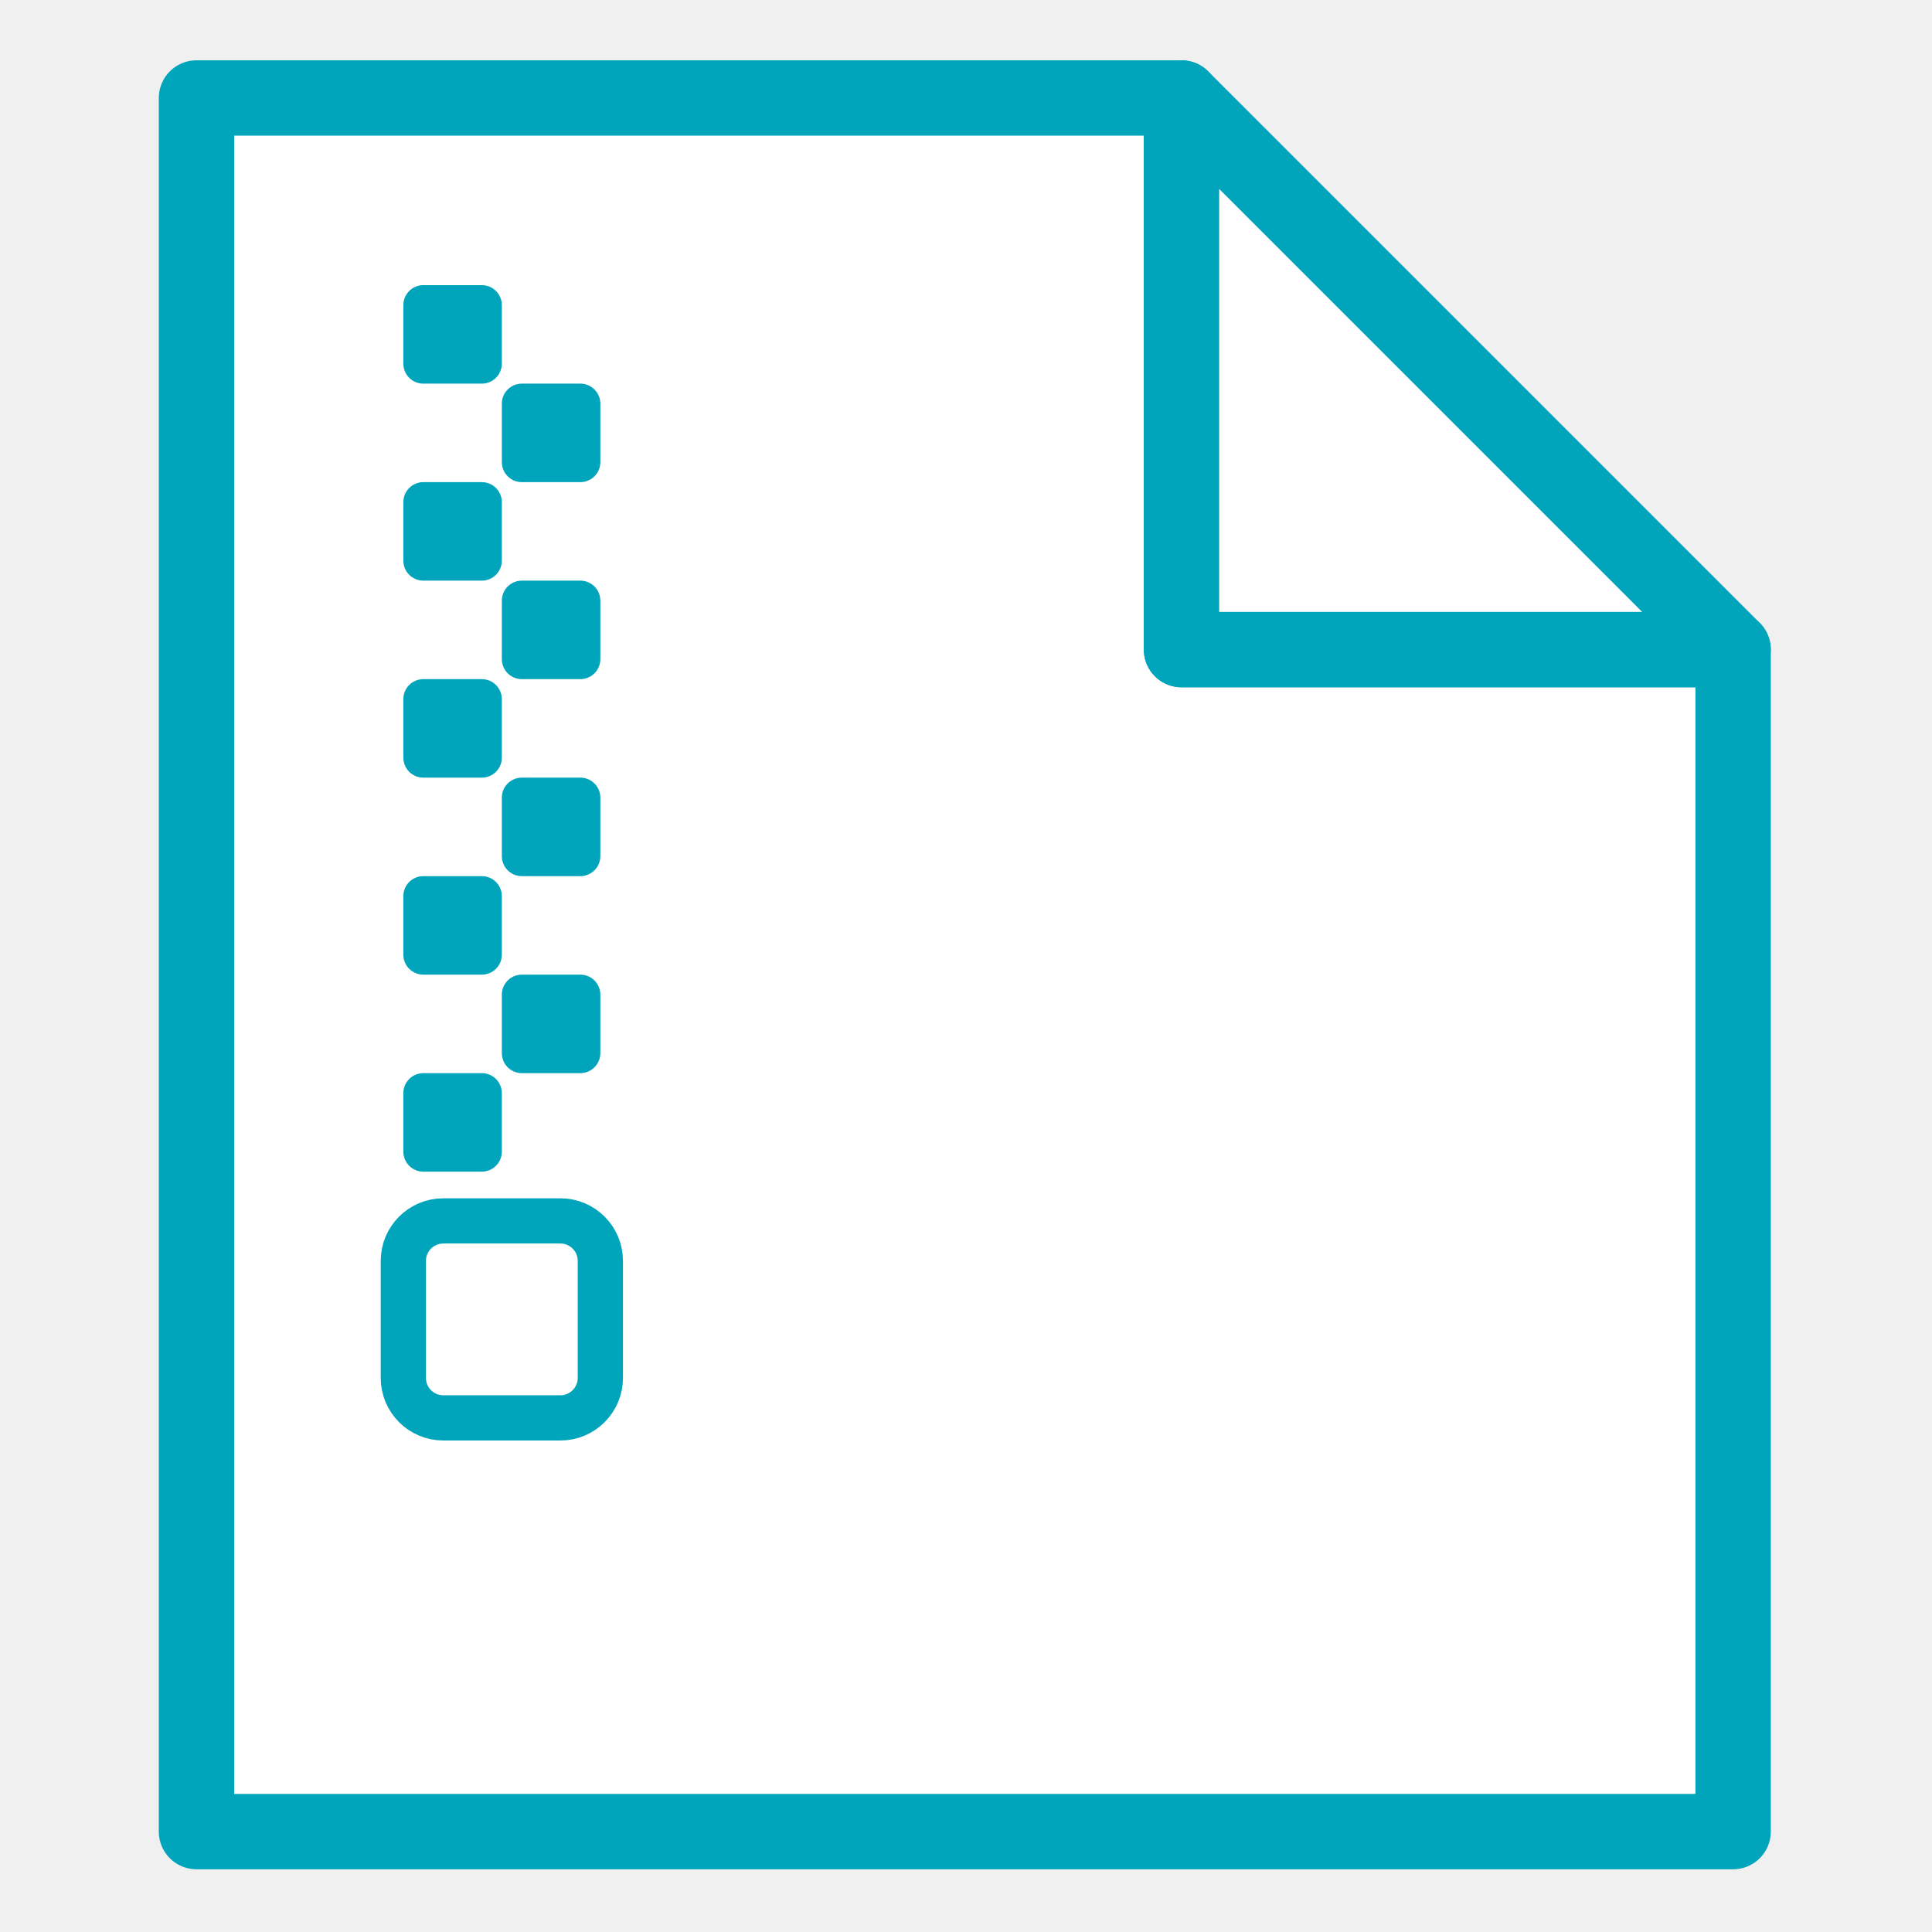
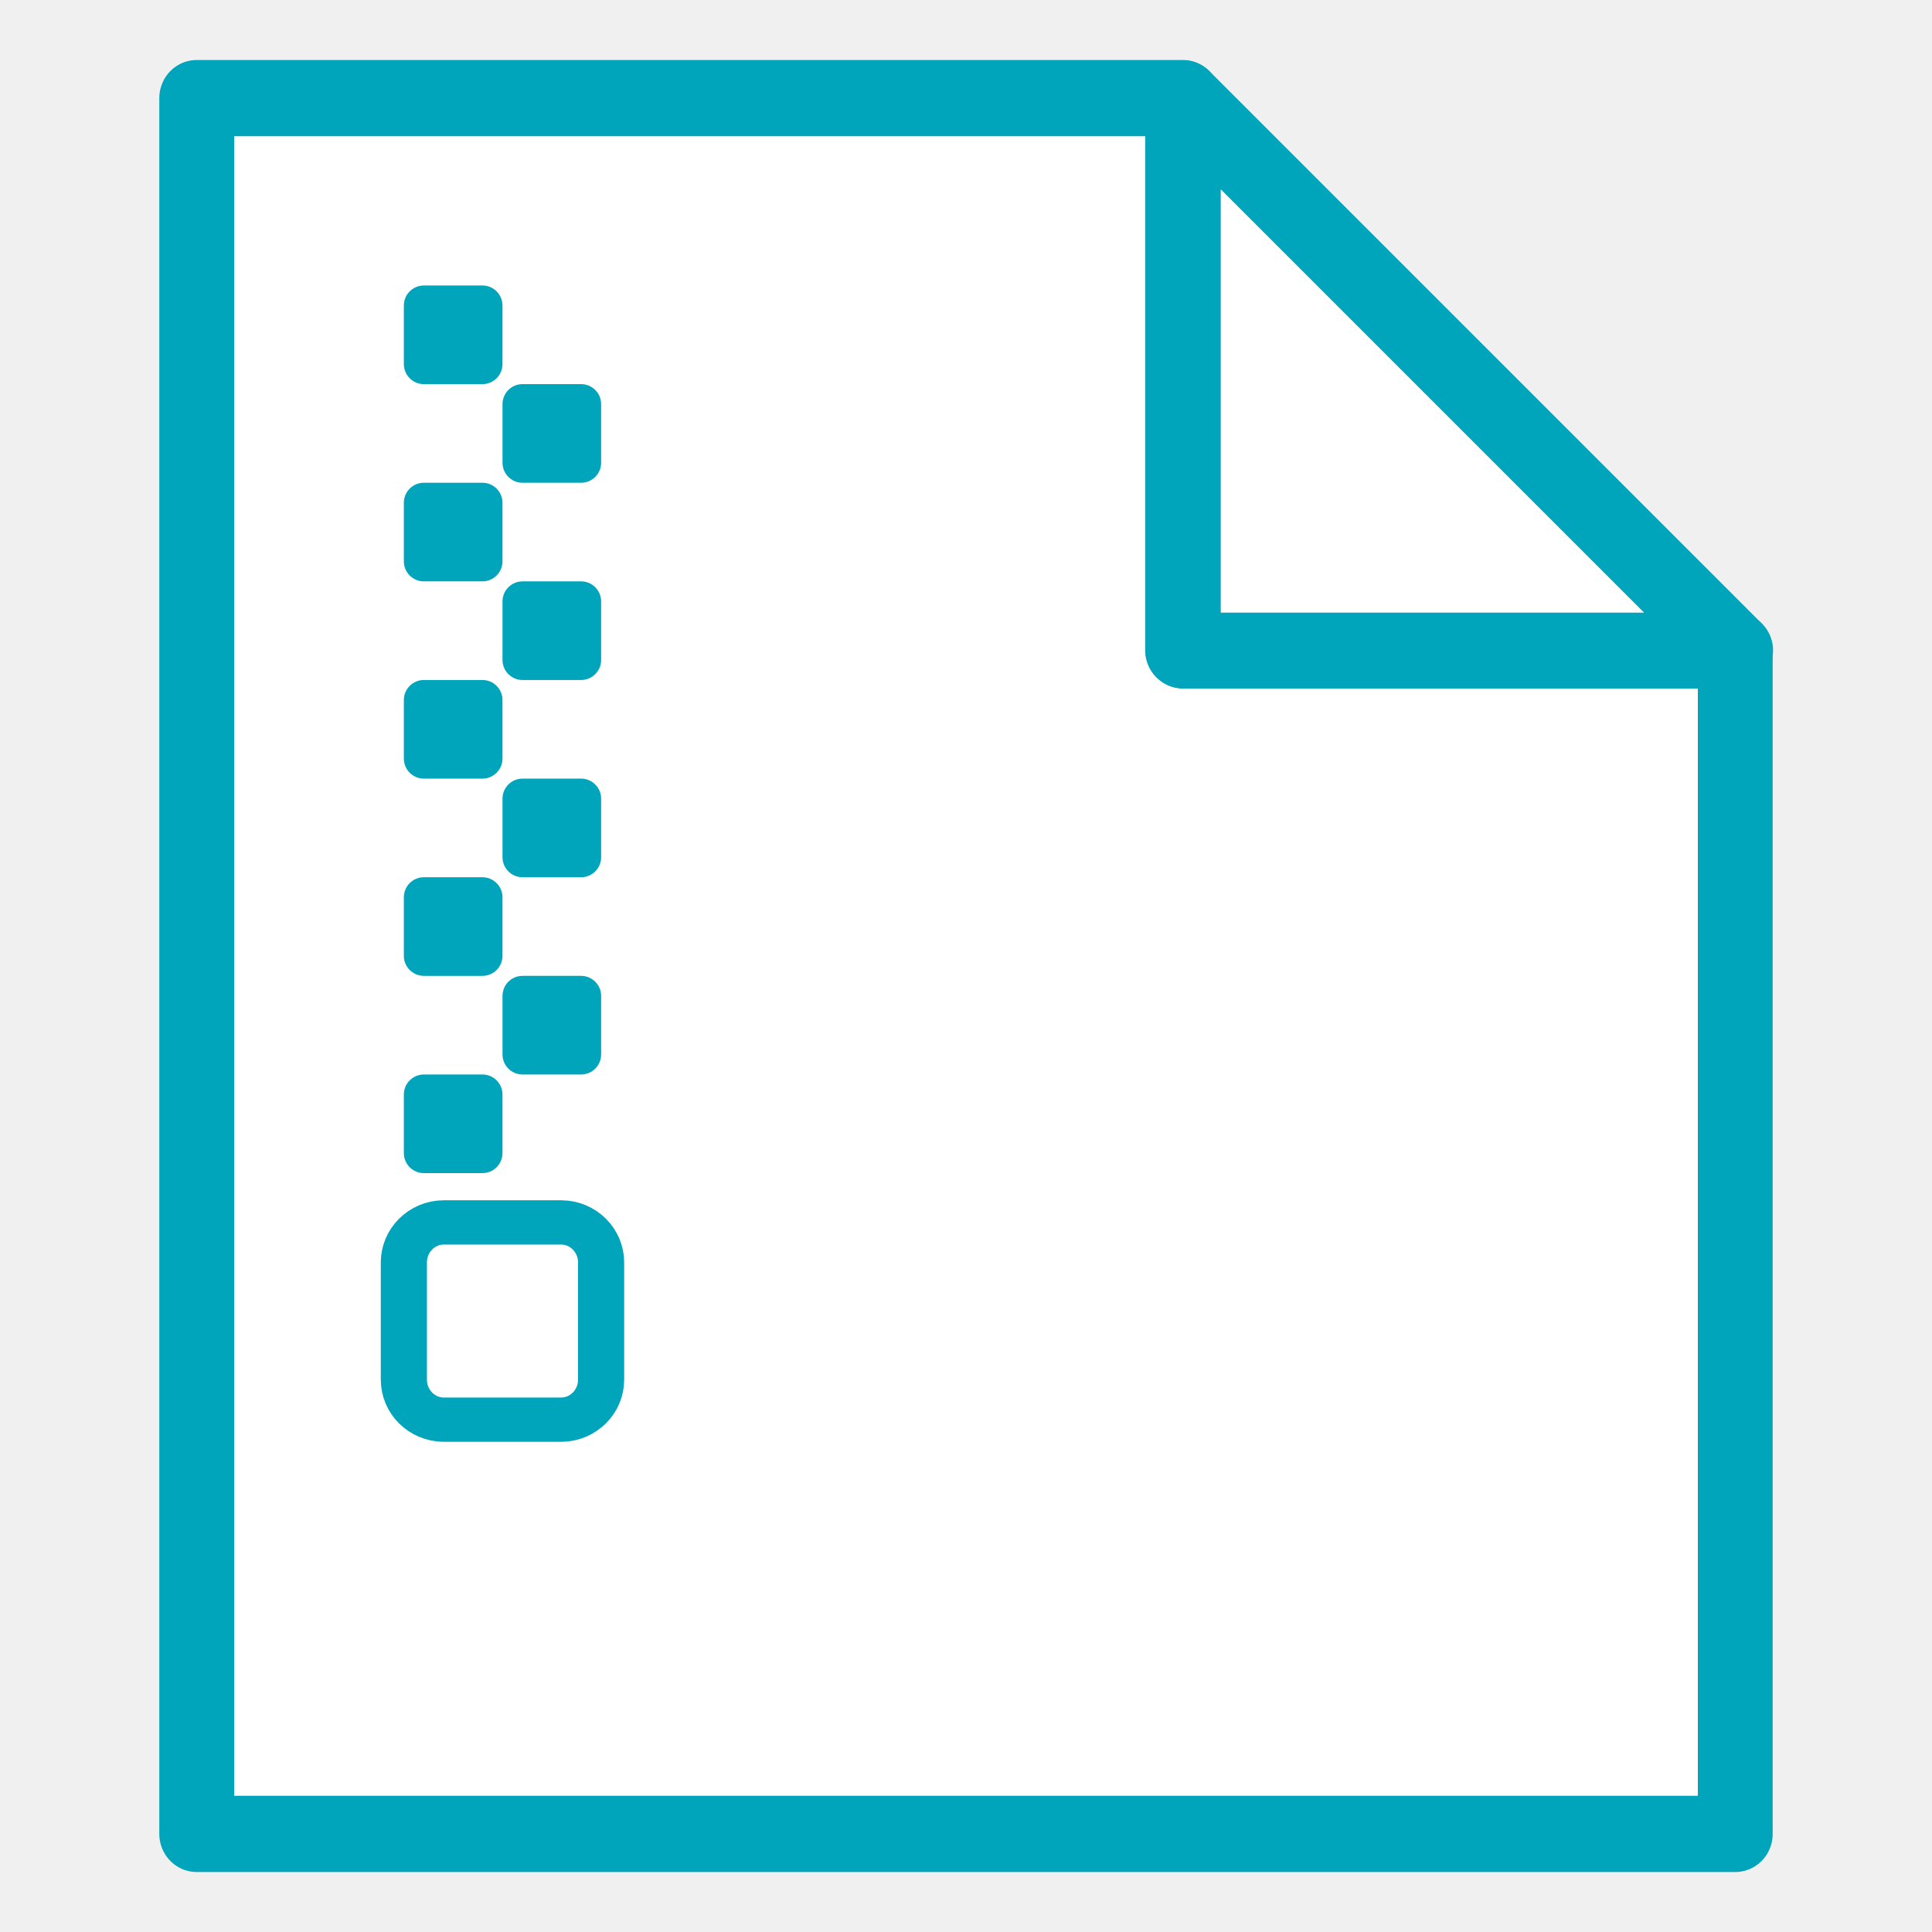
- <svg xmlns="http://www.w3.org/2000/svg" width="100%" height="100%" viewBox="0 0 534 534" version="1.1" xml:space="preserve" style="fill-rule:evenodd;clip-rule:evenodd;stroke-linecap:round;stroke-linejoin:round;stroke-miterlimit:1;">
-   <rect id="asset-dark" x="0" y="-0" width="533.333" height="533.333" style="fill:none;" />
-   <g>
-     <path d="M326.563,27.083l-0,152.462l152.462,0l-0,326.705l-424.716,0l-0,-479.167l272.254,0Z" style="fill:#fff;stroke:#00a5bc;stroke-width:20.83px;" />
-     <path d="M138.707,84.336l0,16.177c0,3.049 -2.475,5.524 -5.524,5.524l-16.177,-0c-3.049,-0 -5.524,-2.475 -5.524,-5.524l0,-16.177c0,-3.049 2.475,-5.524 5.524,-5.524l16.177,-0c3.049,-0 5.524,2.475 5.524,5.524Z" style="fill:#00a5bc;" />
-     <path d="M138.707,138.786l0,16.178c0,3.048 -2.475,5.524 -5.524,5.524l-16.177,-0c-3.049,-0 -5.524,-2.476 -5.524,-5.524l0,-16.178c0,-3.048 2.475,-5.524 5.524,-5.524l16.177,0c3.049,0 5.524,2.476 5.524,5.524Z" style="fill:#00a5bc;" />
-     <path d="M138.707,193.237l0,16.177c0,3.049 -2.475,5.524 -5.524,5.524l-16.177,0c-3.049,0 -5.524,-2.475 -5.524,-5.524l0,-16.177c0,-3.049 2.475,-5.524 5.524,-5.524l16.177,0c3.049,0 5.524,2.475 5.524,5.524Z" style="fill:#00a5bc;" />
-     <path d="M138.707,247.688l0,16.177c0,3.049 -2.475,5.524 -5.524,5.524l-16.177,0c-3.049,0 -5.524,-2.475 -5.524,-5.524l0,-16.177c0,-3.049 2.475,-5.524 5.524,-5.524l16.177,-0c3.049,-0 5.524,2.475 5.524,5.524Z" style="fill:#00a5bc;" />
-     <path d="M138.707,302.139l0,16.177c0,3.049 -2.475,5.524 -5.524,5.524l-16.177,-0c-3.049,-0 -5.524,-2.475 -5.524,-5.524l0,-16.177c0,-3.049 2.475,-5.524 5.524,-5.524l16.177,-0c3.049,-0 5.524,2.475 5.524,5.524Z" style="fill:#00a5bc;" />
-     <path d="M165.933,111.561l-0,16.177c-0,3.049 -2.475,5.524 -5.524,5.524l-16.178,0c-3.048,0 -5.524,-2.475 -5.524,-5.524l0,-16.177c0,-3.049 2.476,-5.524 5.524,-5.524l16.178,-0c3.049,-0 5.524,2.475 5.524,5.524Z" style="fill:#00a5bc;" />
-     <path d="M165.933,166.012l-0,16.177c-0,3.049 -2.475,5.524 -5.524,5.524l-16.178,0c-3.048,0 -5.524,-2.475 -5.524,-5.524l0,-16.177c0,-3.049 2.476,-5.524 5.524,-5.524l16.178,-0c3.049,-0 5.524,2.475 5.524,5.524Z" style="fill:#00a5bc;" />
-     <path d="M165.933,220.462l-0,16.178c-0,3.049 -2.475,5.524 -5.524,5.524l-16.178,-0c-3.048,-0 -5.524,-2.475 -5.524,-5.524l0,-16.178c0,-3.048 2.476,-5.524 5.524,-5.524l16.178,0c3.049,0 5.524,2.476 5.524,5.524Z" style="fill:#00a5bc;" />
-     <path d="M165.933,274.913l-0,16.178c-0,3.048 -2.475,5.524 -5.524,5.524l-16.178,-0c-3.048,-0 -5.524,-2.476 -5.524,-5.524l0,-16.178c0,-3.049 2.476,-5.524 5.524,-5.524l16.178,0c3.049,0 5.524,2.475 5.524,5.524Z" style="fill:#00a5bc;" />
-     <path d="M165.933,348.501l-0,32.354c-0,6.098 -4.951,11.048 -11.048,11.048l-32.355,0c-6.098,0 -11.048,-4.95 -11.048,-11.048l0,-32.354c0,-6.098 4.95,-11.048 11.048,-11.048l32.355,-0c6.097,-0 11.048,4.95 11.048,11.048Z" style="fill:none;stroke:#00a5bc;stroke-width:12.5px;" />
-     <path d="M326.563,27.083l152.462,152.462l-152.462,0l-0,-152.462Z" style="fill:#fff;stroke:#00a5bc;stroke-width:20.83px;" />
+ <svg xmlns="http://www.w3.org/2000/svg" width="100%" height="100%" viewBox="0 0 128 128" version="1.1" xml:space="preserve" style="fill-rule:evenodd;clip-rule:evenodd;stroke-linecap:round;stroke-linejoin:round;stroke-miterlimit:1;">
+   <g transform="matrix(1,0,0,1,-600,-200)">
+     <g id="asset-dark" transform="matrix(0.248227,0,0,0.312796,600.454,199.973)">
+       <rect x="-1.829" y="0.088" width="515.658" height="409.212" style="fill:none;" />
+       <g transform="matrix(1.30682,0,0,1.30682,-62.7516,-54.4481)">
+         <g transform="matrix(3.78384,0,0,3.05797,-2902.39,2.58989)">
+           <path d="M843.222,18L843.222,47.273L873.033,47.273L873.033,110L789.988,110L789.988,18L843.222,18Z" style="fill:white;stroke:rgb(0,165,188);stroke-width:4.04px;" />
+         </g>
+         <g transform="matrix(3.0001,0,0,2.285,-2268.09,30.8693)">
+           <path d="M805.751,26.424L805.751,30.581C805.751,31.364 805.14,32 804.388,32L800.399,32C799.647,32 799.037,31.364 799.037,30.581L799.037,26.424C799.037,25.64 799.647,25.004 800.399,25.004L804.388,25.004C805.14,25.004 805.751,25.64 805.751,26.424Z" style="fill:rgb(0,165,188);" />
+         </g>
+         <g transform="matrix(3.0001,0,0,2.285,-2268.09,62.839)">
+           <path d="M805.751,26.424L805.751,30.581C805.751,31.364 805.14,32 804.388,32L800.399,32C799.647,32 799.037,31.364 799.037,30.581L799.037,26.424C799.037,25.64 799.647,25.004 800.399,25.004L804.388,25.004C805.14,25.004 805.751,25.64 805.751,26.424Z" style="fill:rgb(0,165,188);" />
+         </g>
+         <g transform="matrix(3.0001,0,0,2.285,-2268.09,94.8087)">
+           <path d="M805.751,26.424L805.751,30.581C805.751,31.364 805.14,32 804.388,32L800.399,32C799.647,32 799.037,31.364 799.037,30.581L799.037,26.424C799.037,25.64 799.647,25.004 800.399,25.004L804.388,25.004C805.14,25.004 805.751,25.64 805.751,26.424Z" style="fill:rgb(0,165,188);" />
+         </g>
+         <g transform="matrix(3.0001,0,0,2.285,-2268.09,126.778)">
+           <path d="M805.751,26.424L805.751,30.581C805.751,31.364 805.14,32 804.388,32L800.399,32C799.647,32 799.037,31.364 799.037,30.581L799.037,26.424C799.037,25.64 799.647,25.004 800.399,25.004L804.388,25.004C805.14,25.004 805.751,25.64 805.751,26.424Z" style="fill:rgb(0,165,188);" />
+         </g>
+         <g transform="matrix(3.0001,0,0,2.285,-2268.09,158.748)">
+           <path d="M805.751,26.424L805.751,30.581C805.751,31.364 805.14,32 804.388,32L800.399,32C799.647,32 799.037,31.364 799.037,30.581L799.037,26.424C799.037,25.64 799.647,25.004 800.399,25.004L804.388,25.004C805.14,25.004 805.751,25.64 805.751,26.424Z" style="fill:rgb(0,165,188);" />
+         </g>
+         <g transform="matrix(3.0001,0,0,2.285,-2247.94,46.8542)">
+           <path d="M805.751,26.424L805.751,30.581C805.751,31.364 805.14,32 804.388,32L800.399,32C799.647,32 799.037,31.364 799.037,30.581L799.037,26.424C799.037,25.64 799.647,25.004 800.399,25.004L804.388,25.004C805.14,25.004 805.751,25.64 805.751,26.424Z" style="fill:rgb(0,165,188);" />
+         </g>
+         <g transform="matrix(3.0001,0,0,2.285,-2247.94,78.8239)">
+           <path d="M805.751,26.424L805.751,30.581C805.751,31.364 805.14,32 804.388,32L800.399,32C799.647,32 799.037,31.364 799.037,30.581L799.037,26.424C799.037,25.64 799.647,25.004 800.399,25.004L804.388,25.004C805.14,25.004 805.751,25.64 805.751,26.424Z" style="fill:rgb(0,165,188);" />
+         </g>
+         <g transform="matrix(3.0001,0,0,2.285,-2247.94,110.794)">
+           <path d="M805.751,26.424L805.751,30.581C805.751,31.364 805.14,32 804.388,32L800.399,32C799.647,32 799.037,31.364 799.037,30.581L799.037,26.424C799.037,25.64 799.647,25.004 800.399,25.004L804.388,25.004C805.14,25.004 805.751,25.64 805.751,26.424Z" style="fill:rgb(0,165,188);" />
+         </g>
+         <g transform="matrix(3.0001,0,0,2.285,-2247.94,142.763)">
+           <path d="M805.751,26.424L805.751,30.581C805.751,31.364 805.14,32 804.388,32L800.399,32C799.647,32 799.037,31.364 799.037,30.581L799.037,26.424C799.037,25.64 799.647,25.004 800.399,25.004L804.388,25.004C805.14,25.004 805.751,25.64 805.751,26.424Z" style="fill:rgb(0,165,188);" />
+         </g>
+         <g transform="matrix(6.00019,0,0,4.57,-4665.27,125.59)">
+           <path d="M805.751,26.424L805.751,30.581C805.751,31.364 805.14,32 804.388,32L800.399,32C799.647,32 799.037,31.364 799.037,30.581L799.037,26.424C799.037,25.64 799.647,25.004 800.399,25.004L804.388,25.004C805.14,25.004 805.751,25.64 805.751,26.424Z" style="fill:none;stroke:rgb(0,165,188);stroke-width:1.57px;" />
+         </g>
+         <g transform="matrix(4.02858,0,0,3.19697,-3095.78,0.0879151)">
+           <path d="M840,18L868,46L840,46L840,18Z" style="fill:white;stroke:rgb(0,165,188);stroke-width:3.83px;" />
+         </g>
+       </g>
+     </g>
  </g>
</svg>
